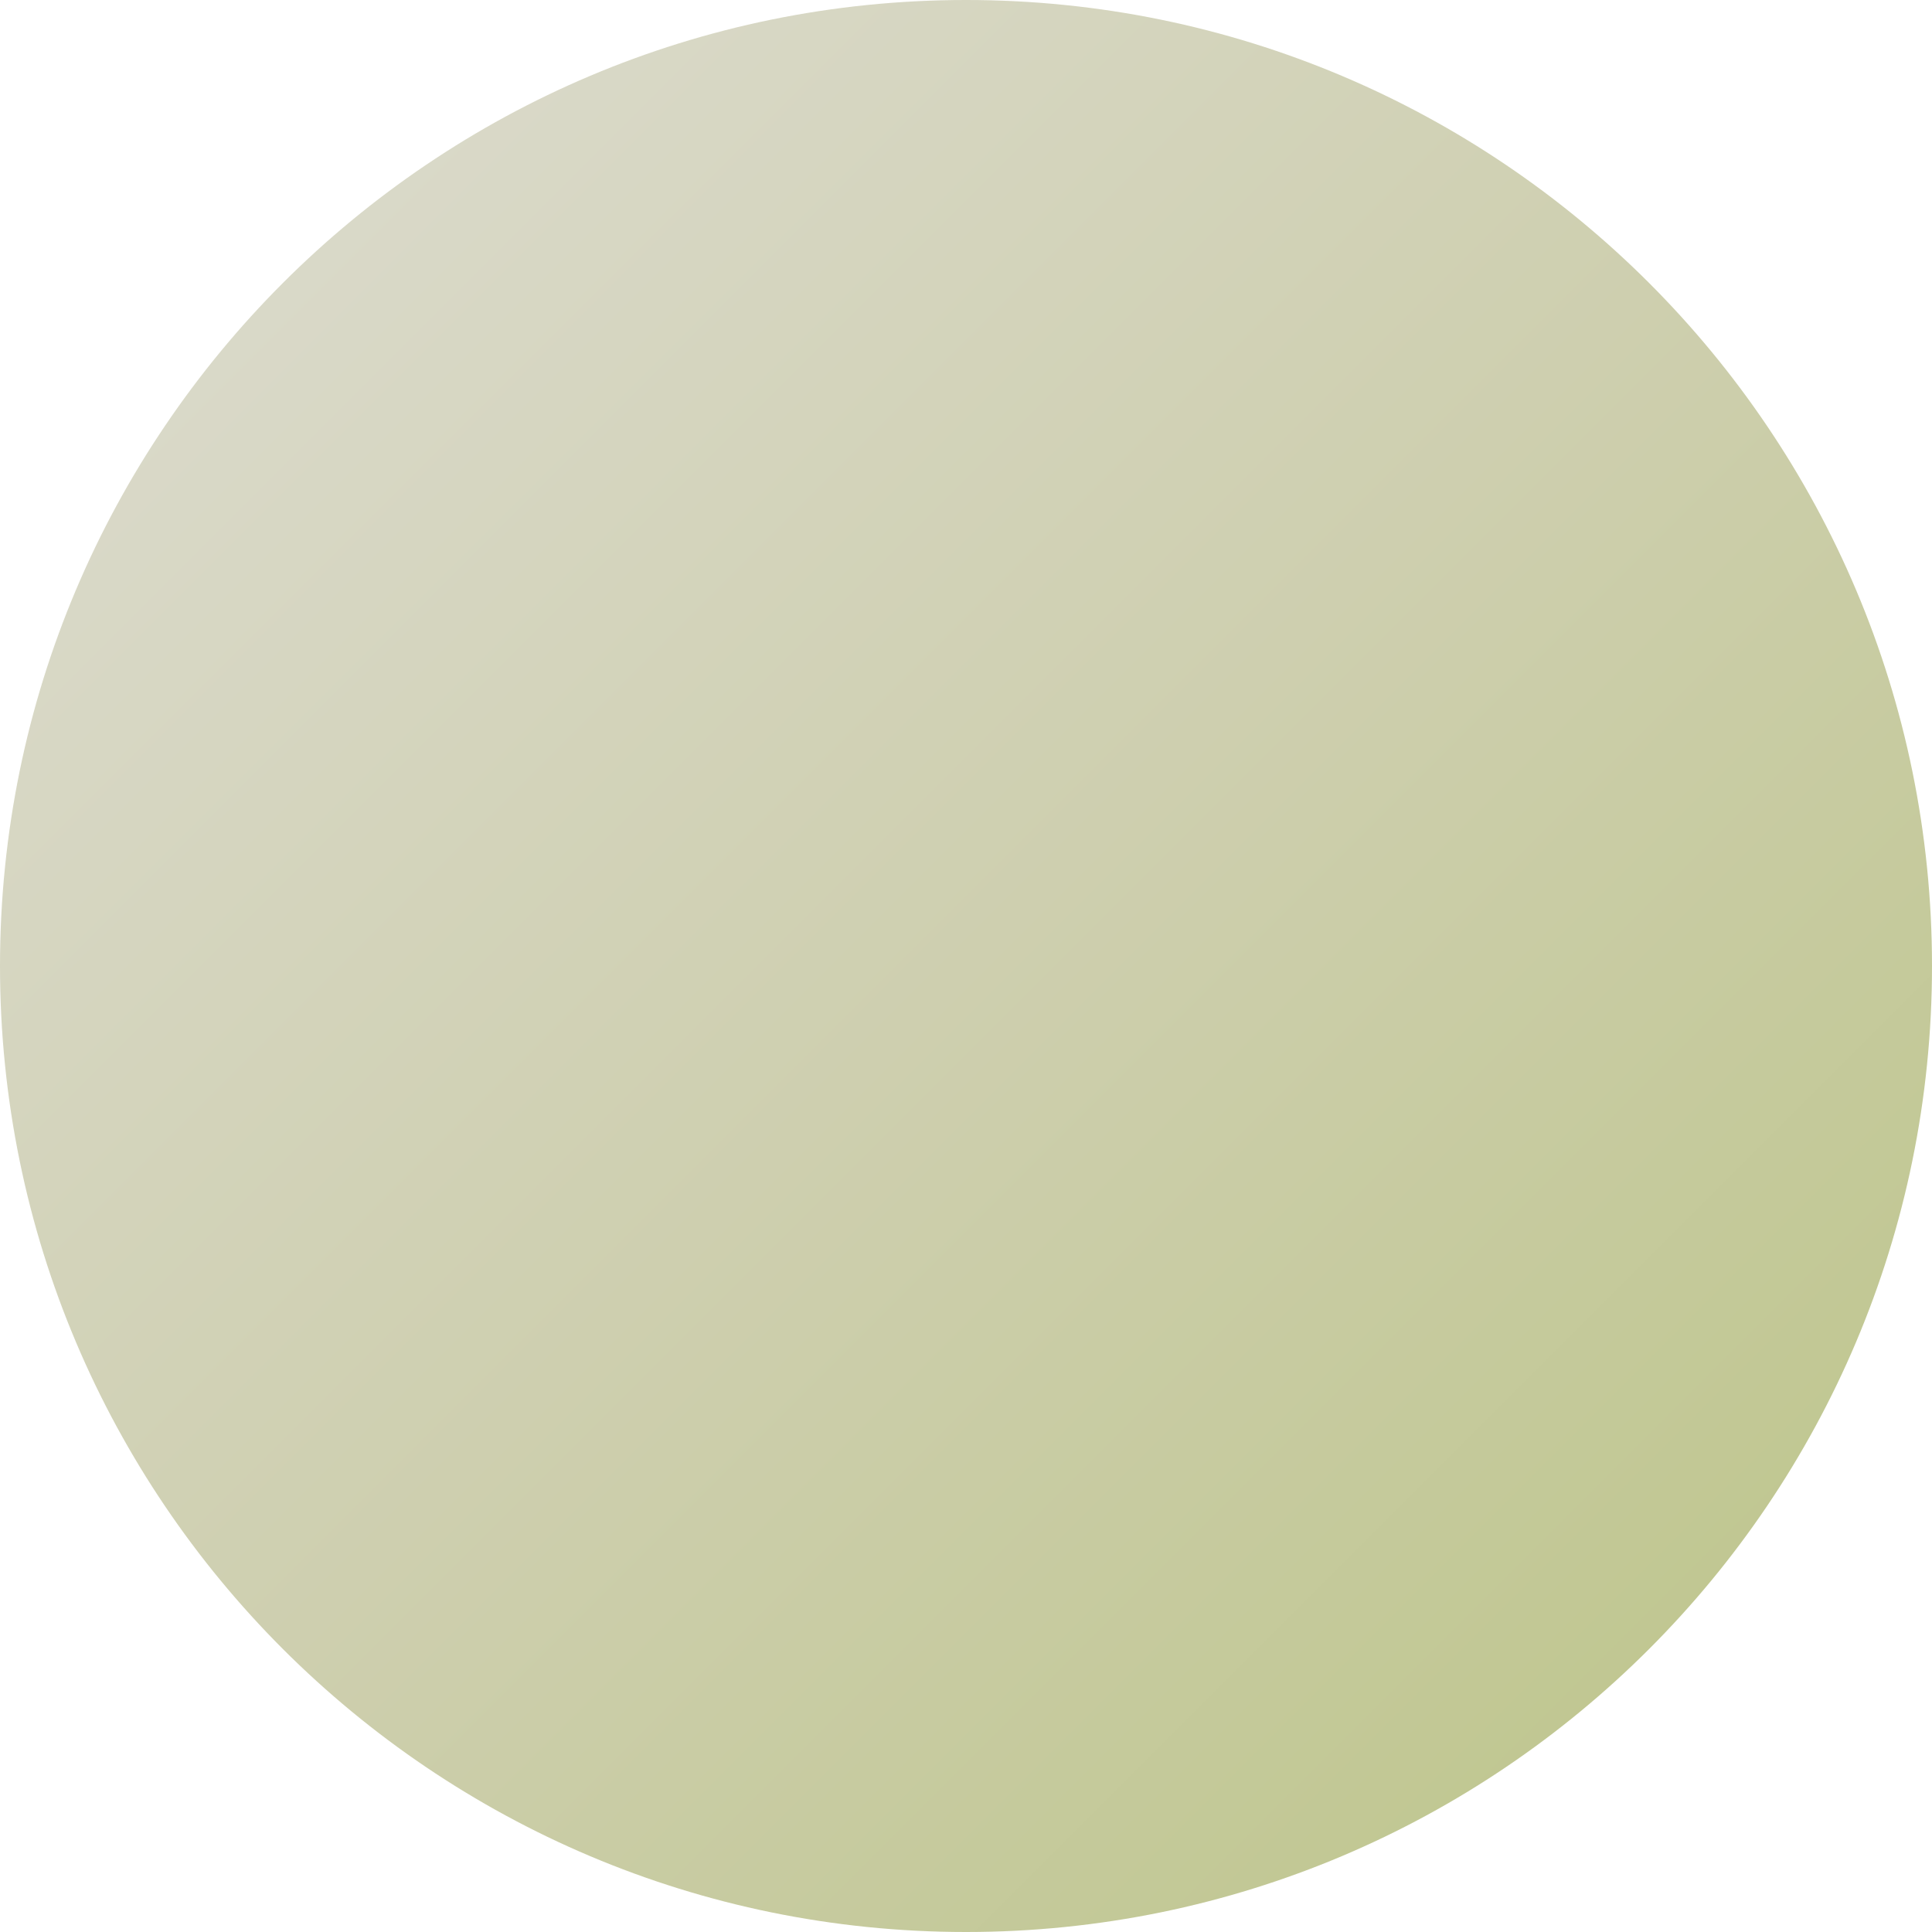
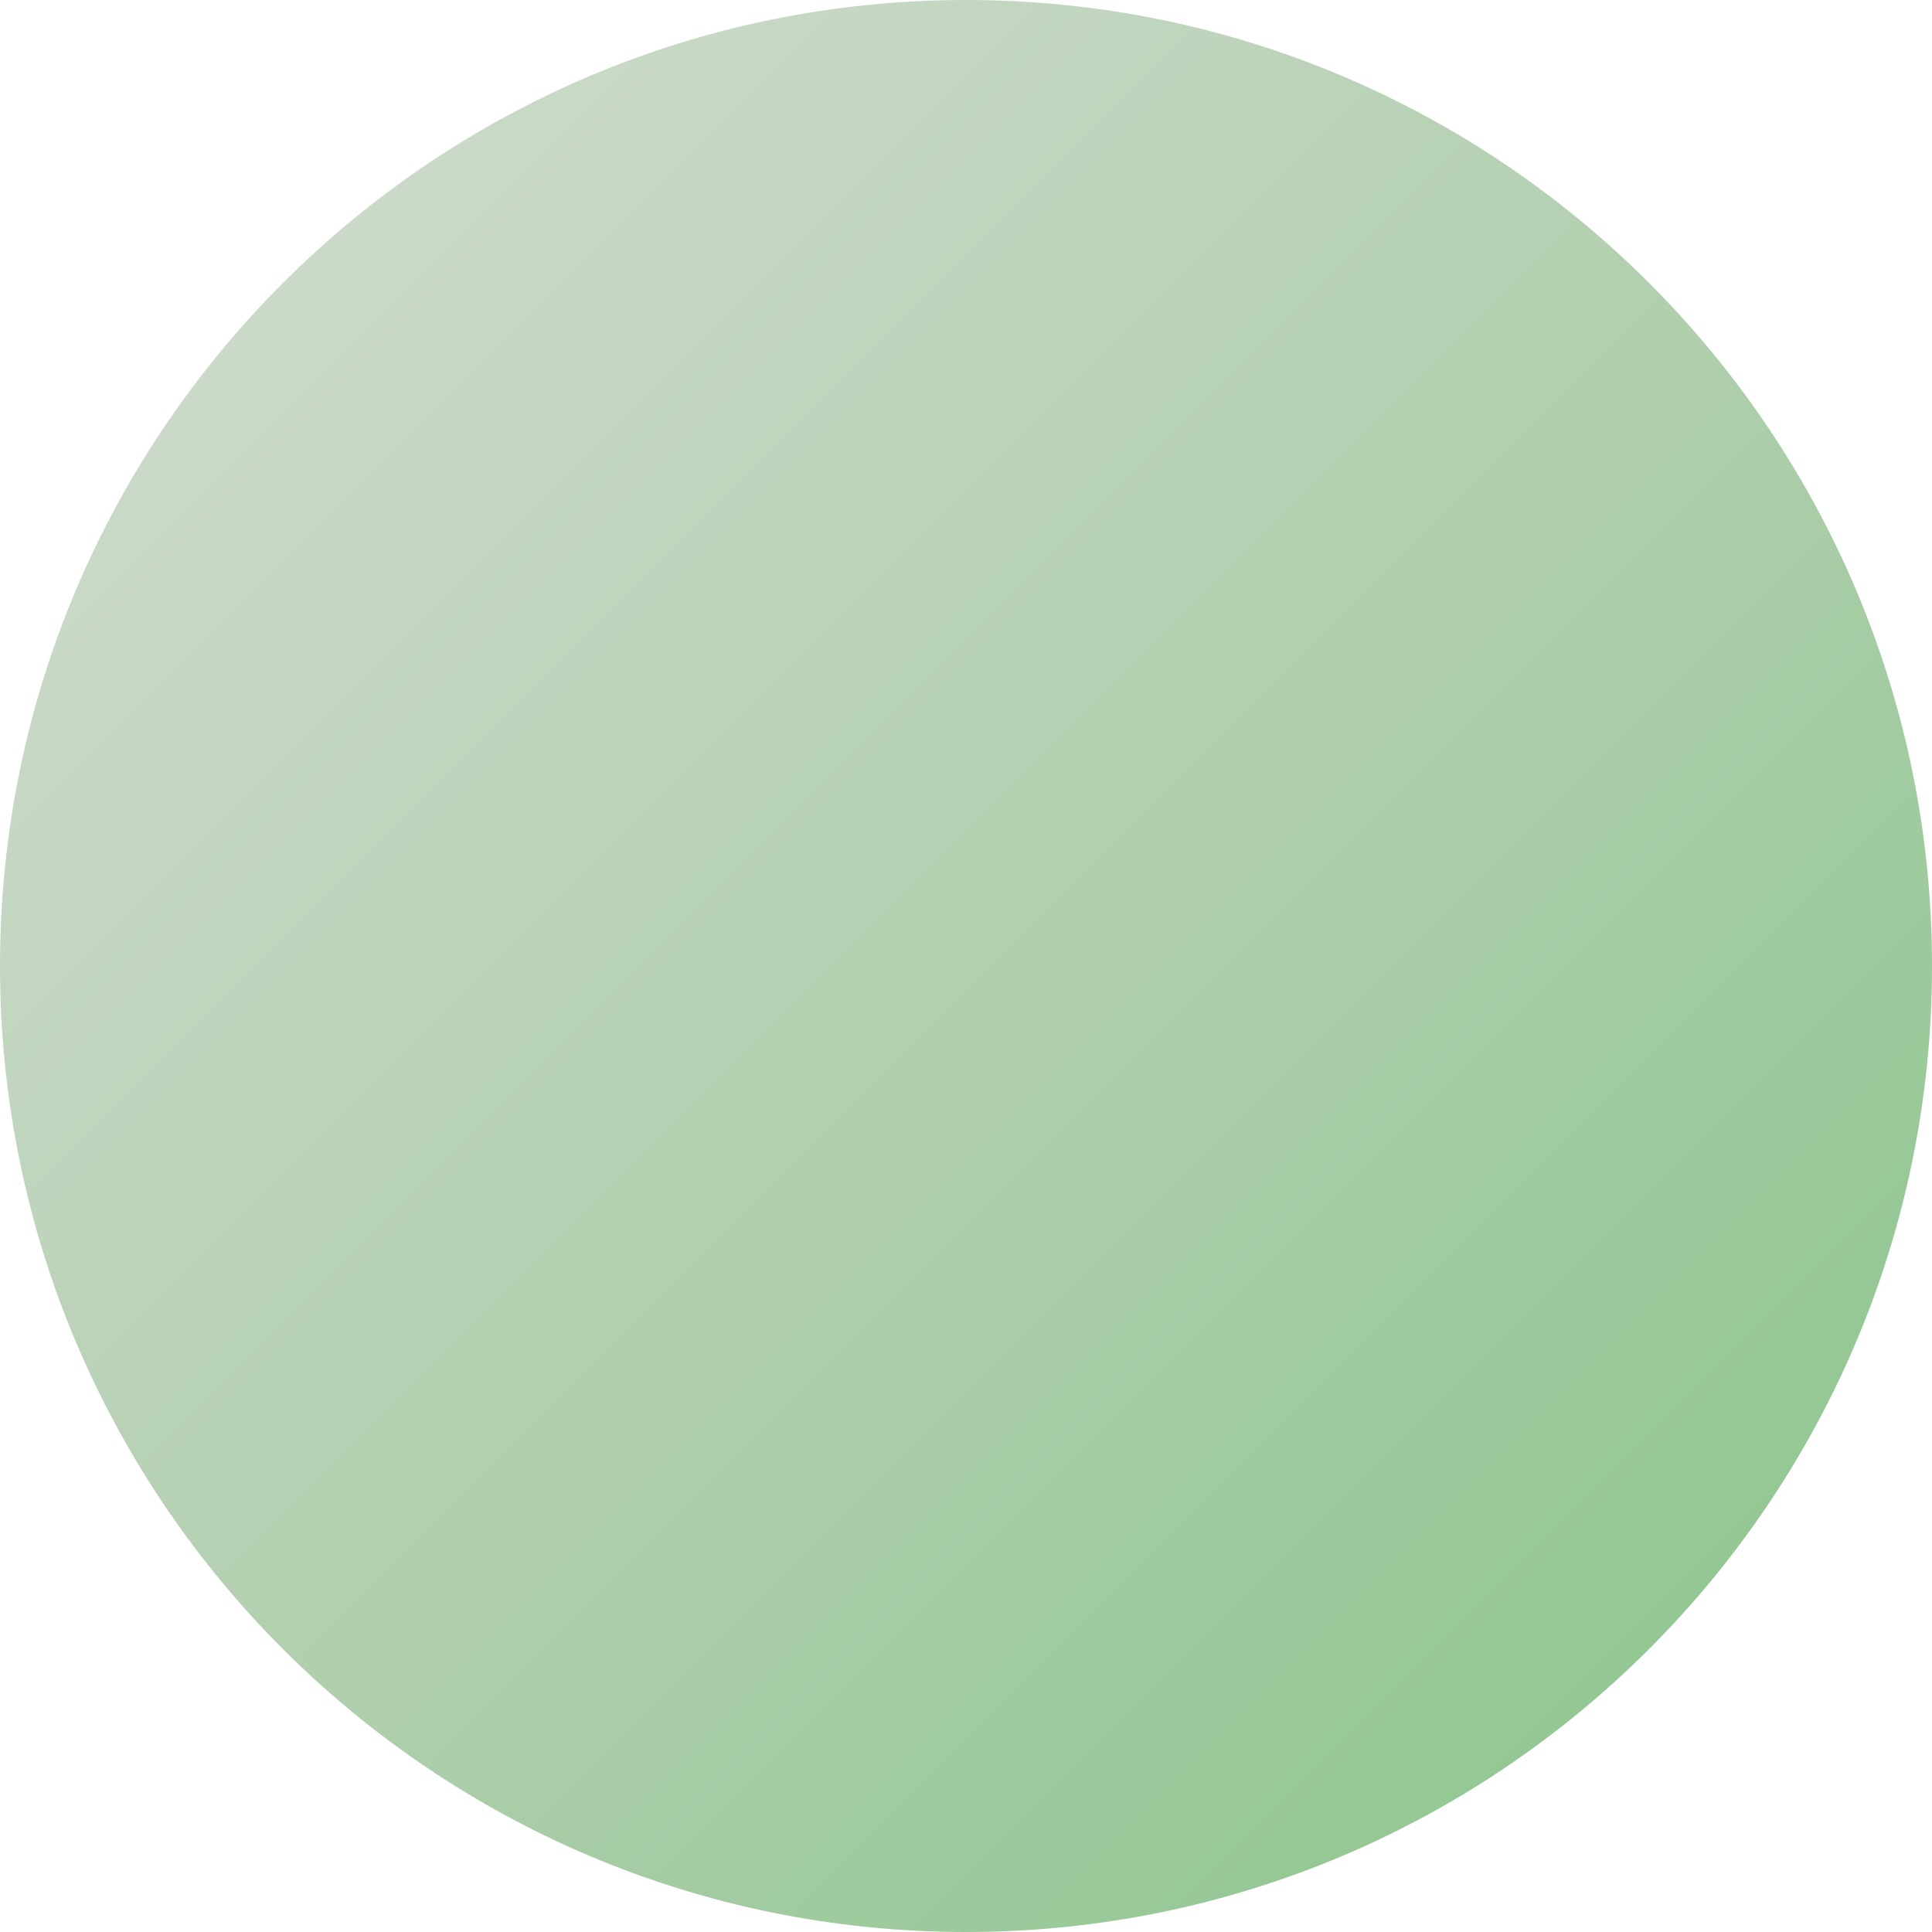
<svg xmlns="http://www.w3.org/2000/svg" width="48" height="48" viewBox="0 0 48 48">
  <defs>
-     <linearGradient id="grad_1751050442" x1="0%" y1="0%" x2="100%" y2="100%">
-       <stop offset="0%" style="stop-color:#deddd3;stop-opacity:1" />
-       <stop offset="50%" style="stop-color:#cecfaf;stop-opacity:1" />
-       <stop offset="100%" style="stop-color:#bbc486;stop-opacity:1" />
+     <linearGradient id="grad_1751050519" x1="0%" y1="0%" x2="100%" y2="100%">
+       <stop offset="0%" style="stop-color:#d5ded3;stop-opacity:1" />
+       <stop offset="50%" style="stop-color:#b2cfaf;stop-opacity:1" />
+       <stop offset="100%" style="stop-color:#86c488;stop-opacity:1" />
    </linearGradient>
-     <linearGradient id="grad_hover_1751050442" x1="0%" y1="0%" x2="100%" y2="100%">
-       <stop offset="0%" style="stop-color:#bab7a0;stop-opacity:1" />
-       <stop offset="50%" style="stop-color:#b3b47c;stop-opacity:1" />
-       <stop offset="100%" style="stop-color:#a5b255;stop-opacity:1" />
+     <linearGradient id="grad_hover_1751050519" x1="0%" y1="0%" x2="100%" y2="100%">
+       <stop offset="0%" style="stop-color:#a5baa0;stop-opacity:1" />
+       <stop offset="50%" style="stop-color:#81b47c;stop-opacity:1" />
+       <stop offset="100%" style="stop-color:#55b258;stop-opacity:1" />
    </linearGradient>
-     <linearGradient id="grad_active_1751050442" x1="0%" y1="0%" x2="100%" y2="100%">
-       <stop offset="0%" style="stop-color:#908a62;stop-opacity:1" />
-       <stop offset="50%" style="stop-color:#8b8d47;stop-opacity:1" />
-       <stop offset="100%" style="stop-color:#7a8532;stop-opacity:1" />
+     <linearGradient id="grad_active_1751050519" x1="0%" y1="0%" x2="100%" y2="100%">
+       <stop offset="0%" style="stop-color:#6a9062;stop-opacity:1" />
+       <stop offset="50%" style="stop-color:#4d8d47;stop-opacity:1" />
+       <stop offset="100%" style="stop-color:#328535;stop-opacity:1" />
    </linearGradient>
  </defs>
  <style>
    .logo-circle {
-       fill: url(#grad_1751050442);
+       fill: url(#grad_1751050519);
      transition: fill 0.2s ease, transform 0.1s ease;
      cursor: pointer;
    }
    
    .logo-circle:hover {
-       fill: url(#grad_hover_1751050442);
+       fill: url(#grad_hover_1751050519);
    }
    
    .logo-circle:active {
-       fill: url(#grad_active_1751050442);
+       fill: url(#grad_active_1751050519);
      transform: translateY(2px);
    }
  </style>
  <circle cx="24" cy="24" r="24" class="logo-circle" />
</svg>
